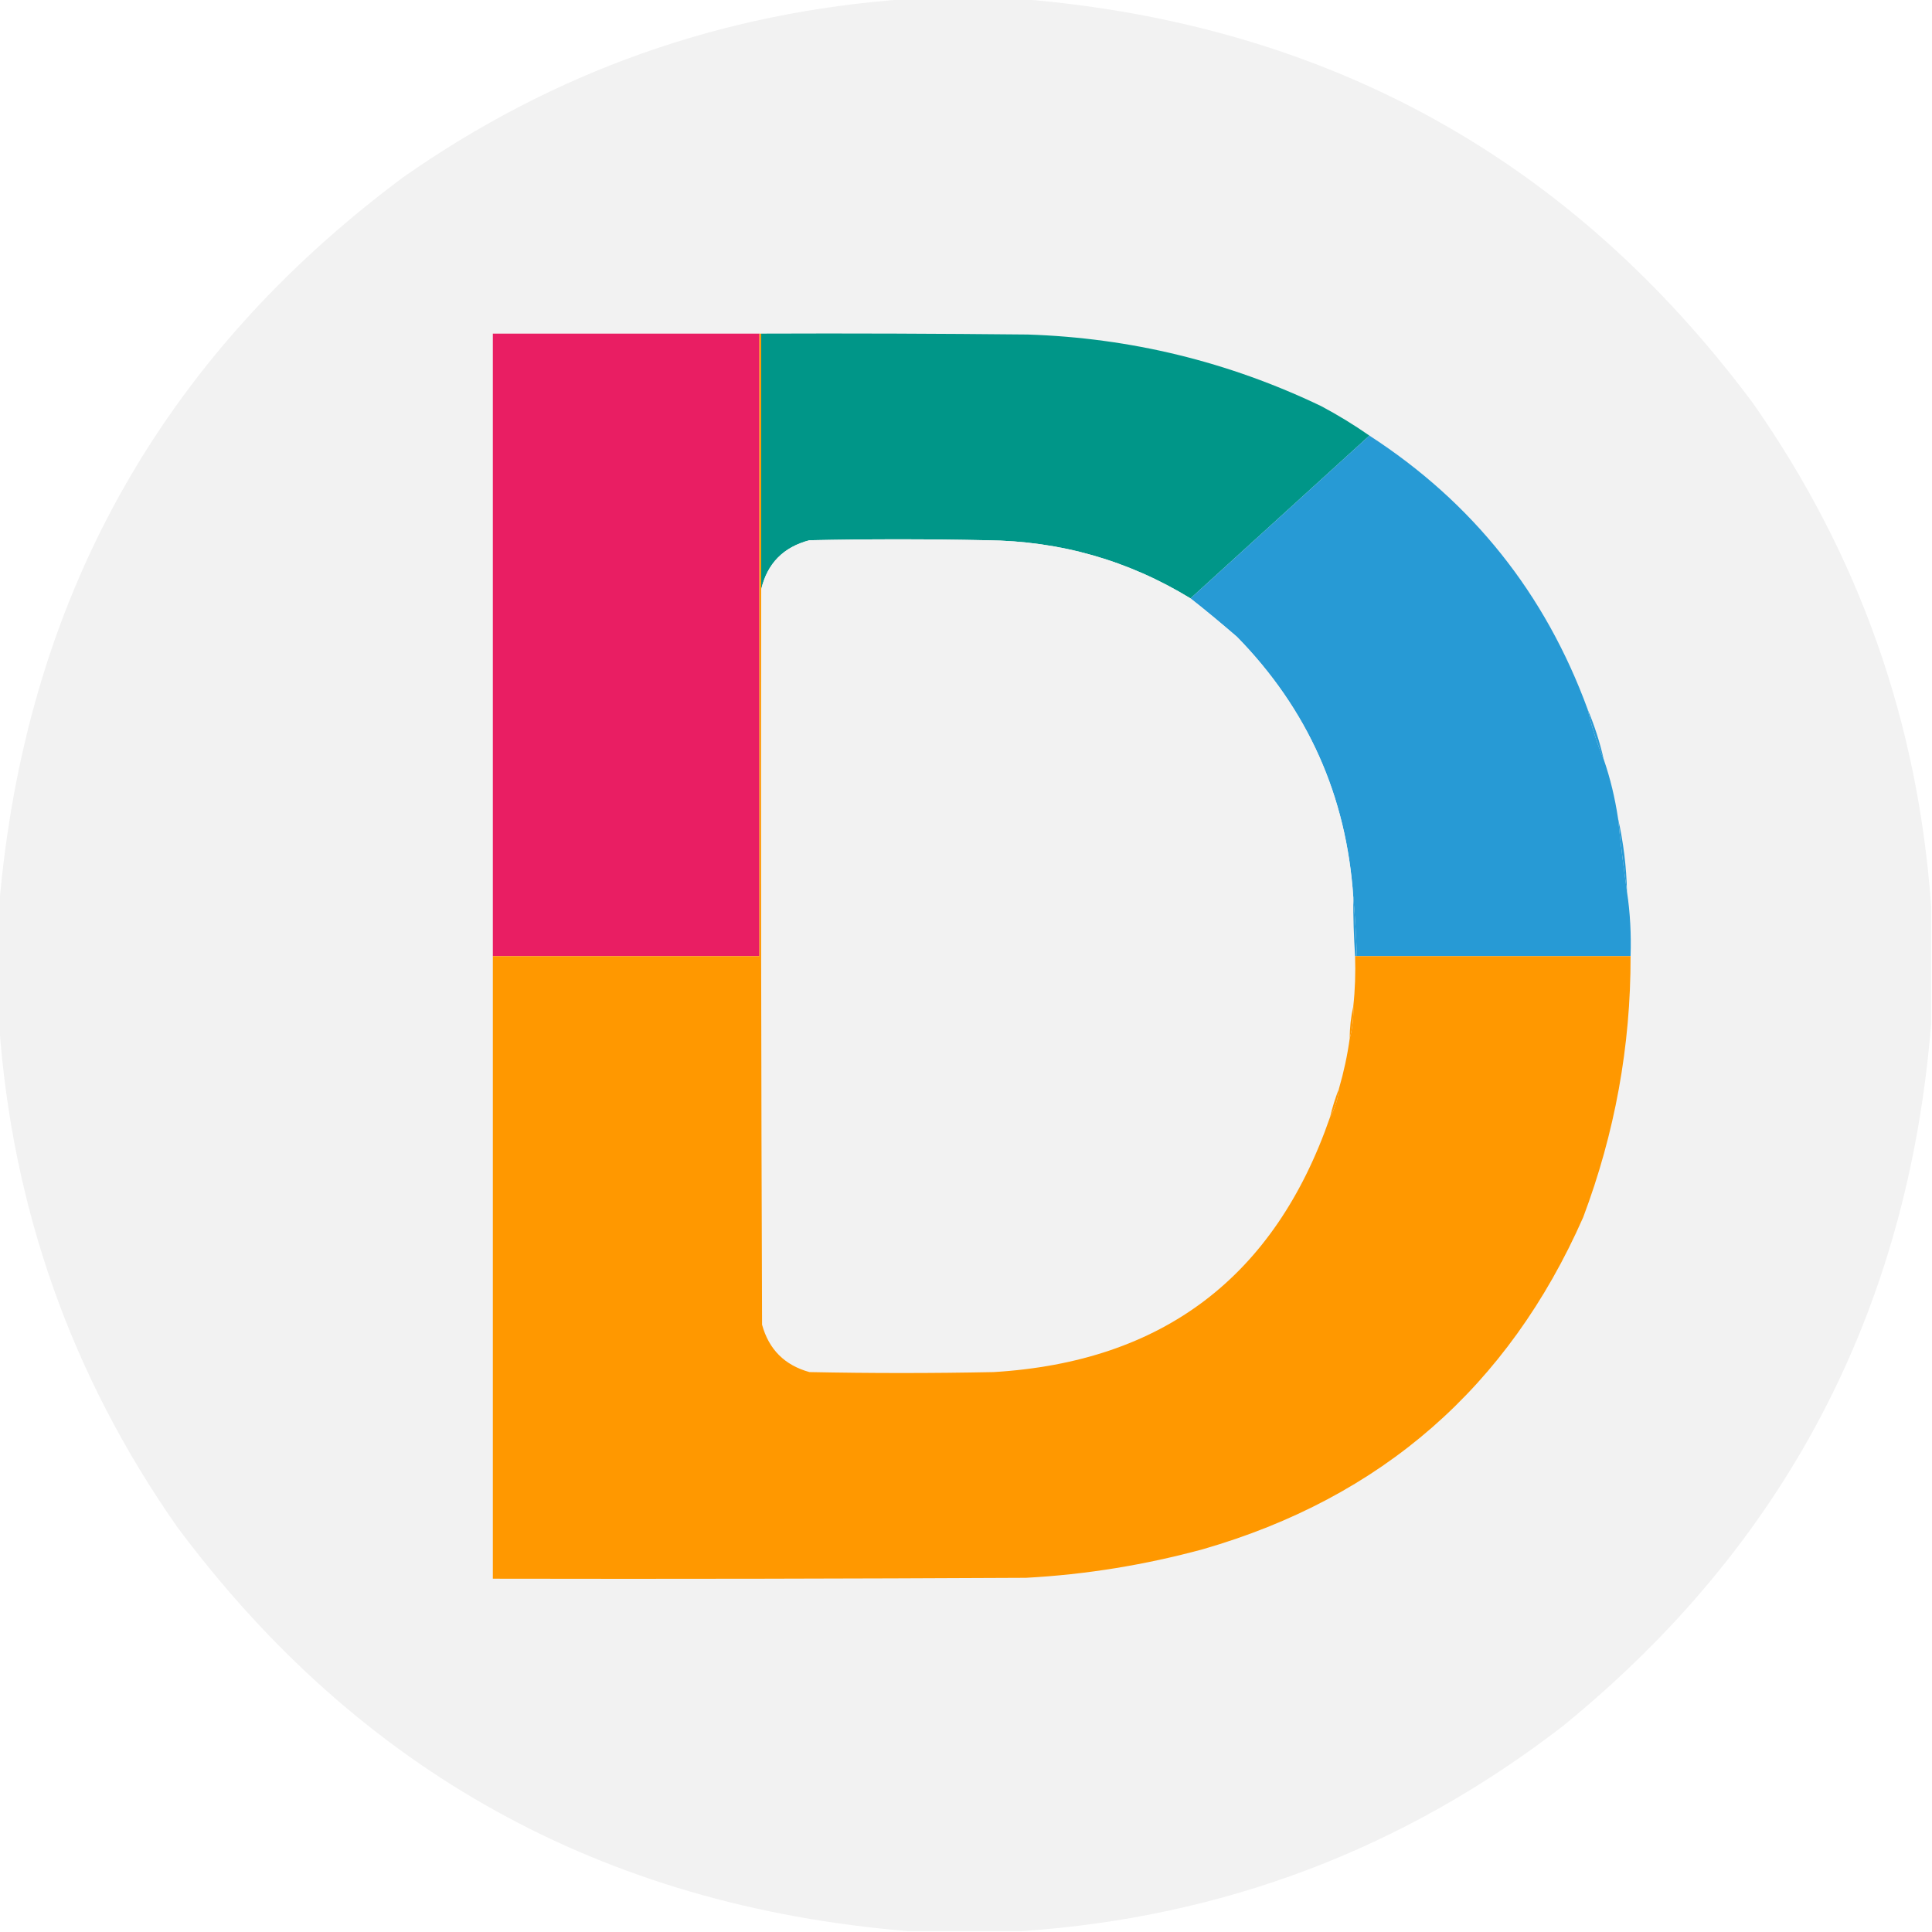
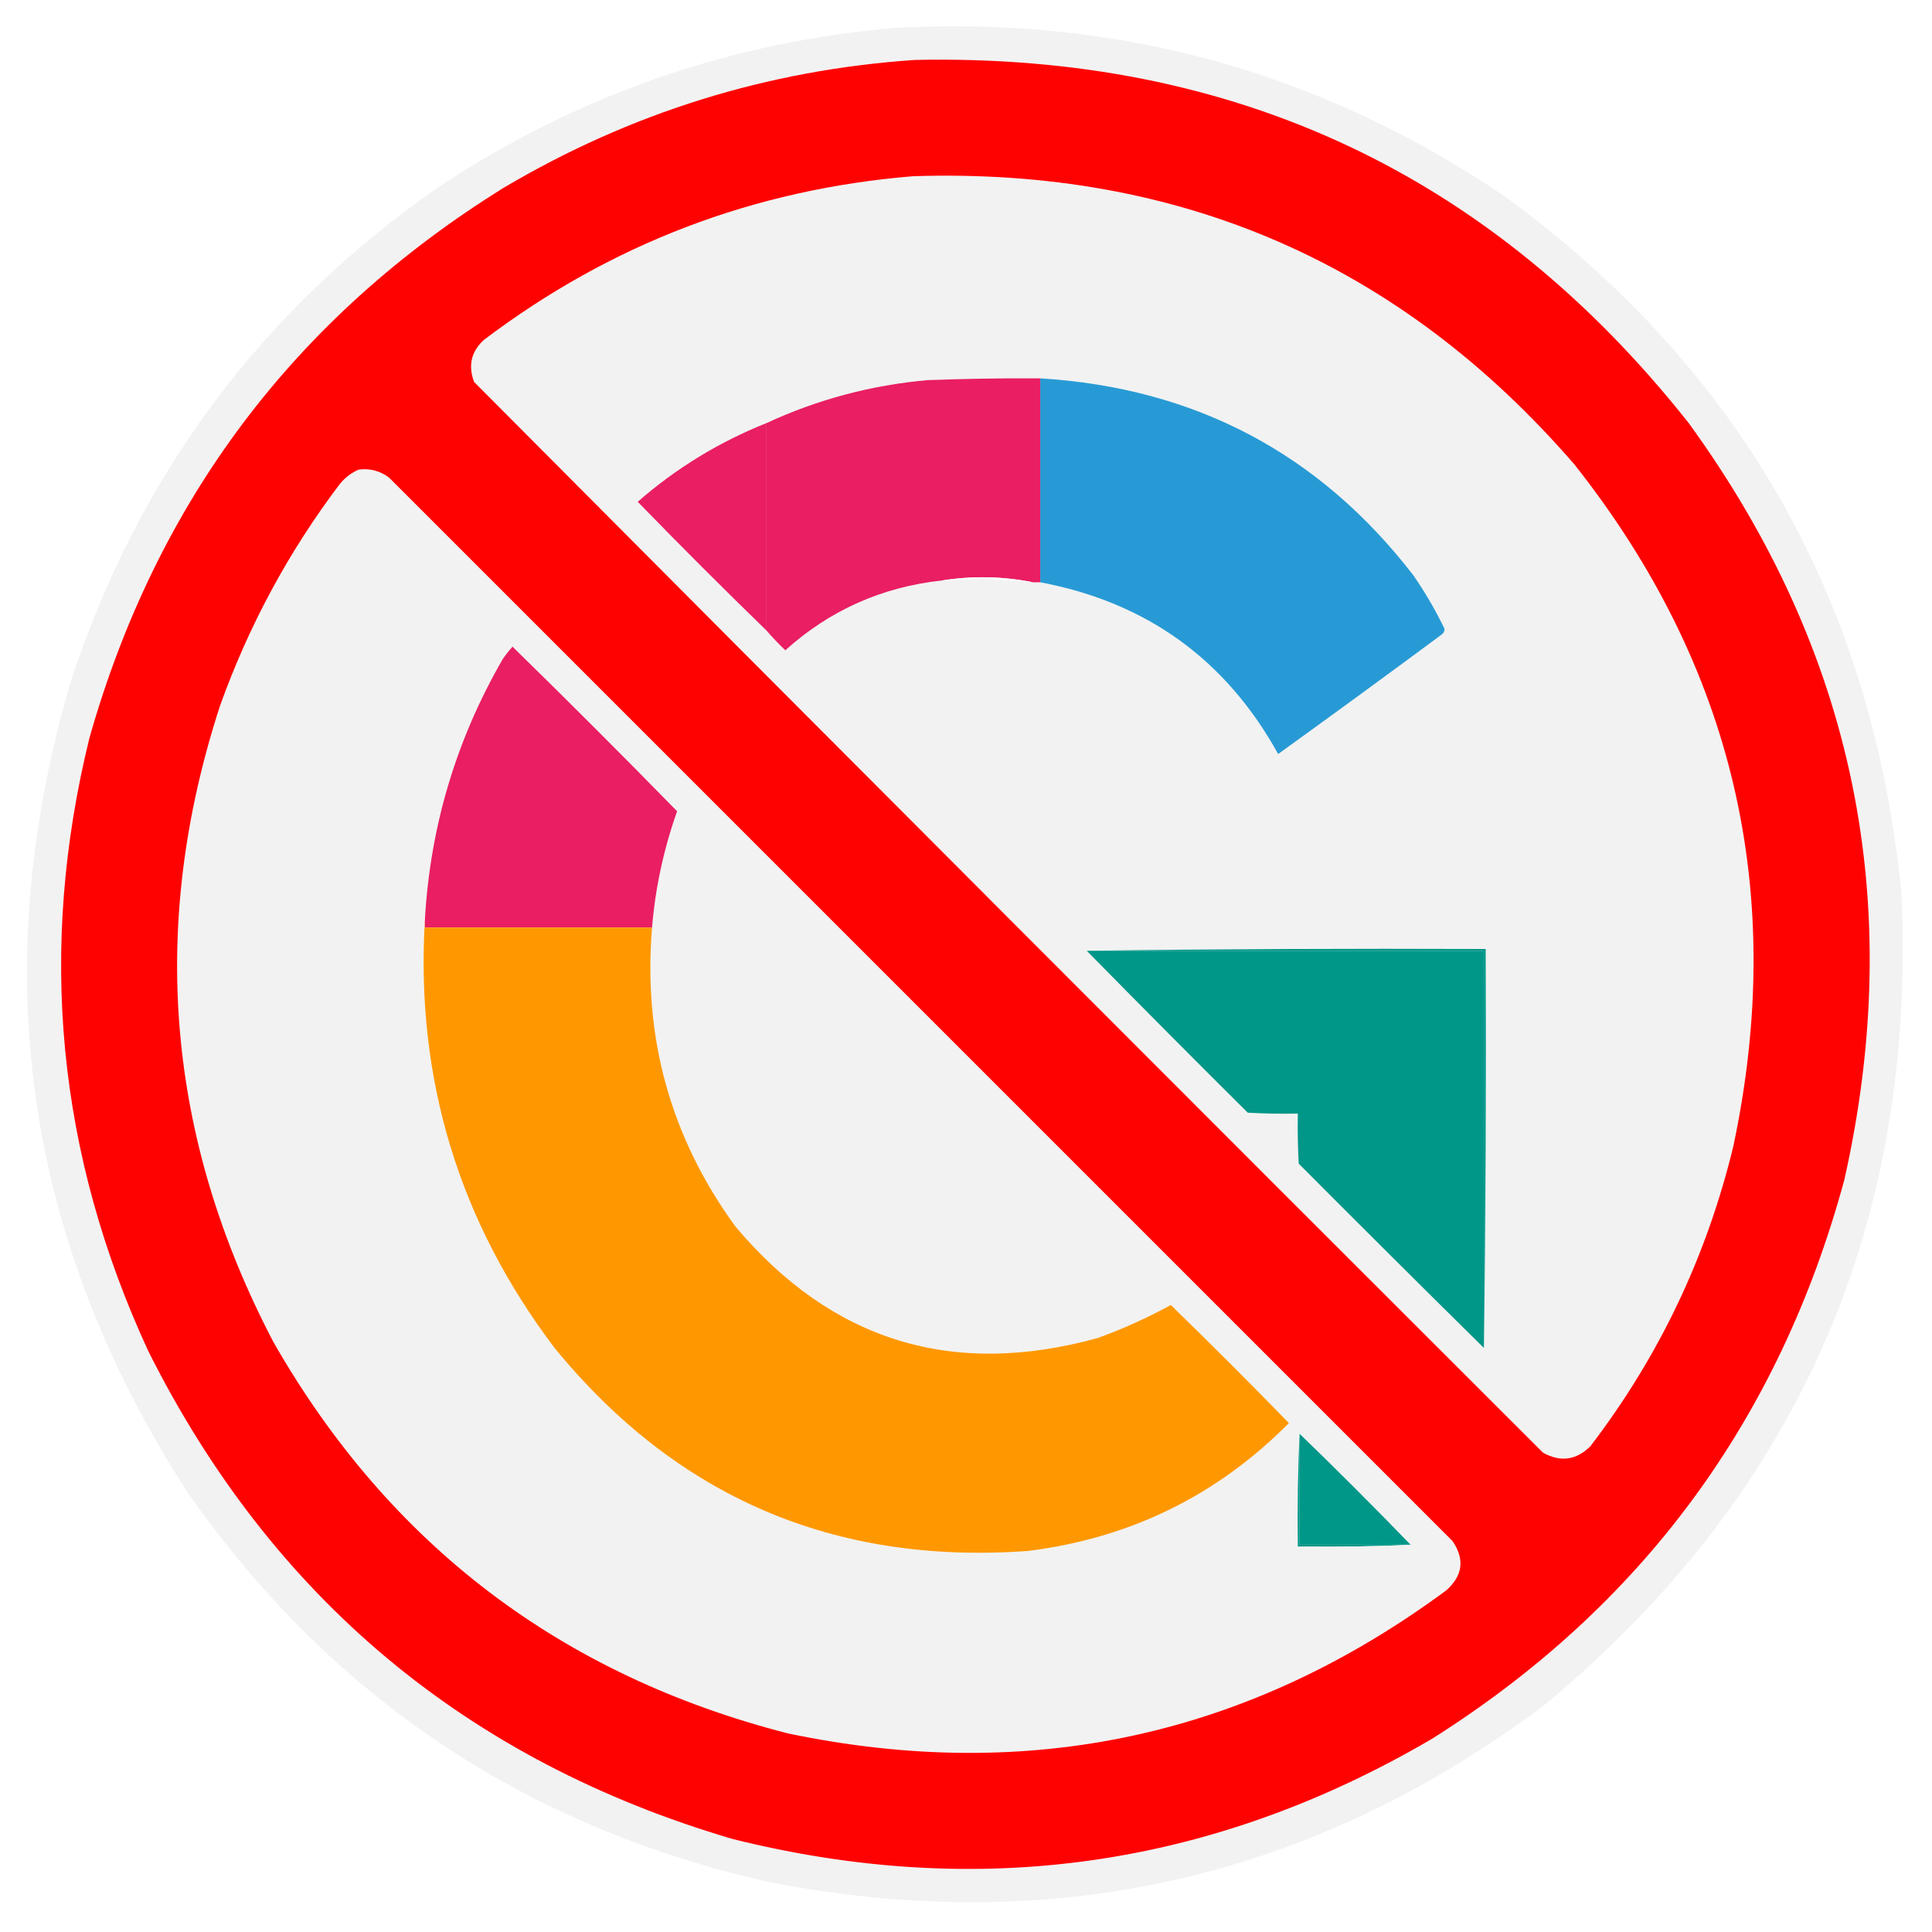
- <svg xmlns="http://www.w3.org/2000/svg" viewBox="0 0 1080 1080" id="vector">
-   <path id="path" d="M 506.5 -0.5 L 571.5 -0.5 C 742.2 13.6 878.3 88.9 980 225.5 C 1039.1 309.9 1072.2 403.5 1079.5 506.5 L 1079.5 572.5 C 1066.5 733.1 997.8 863.9 873.5 965 C 784.6 1033.6 683.9 1071.8 571.5 1079.5 L 507.5 1079.5 C 336.8 1065.4 200.7 990.1 99 853.5 C 39.9 769.1 6.8 675.5 -0.5 572.5 L -0.5 506.5 C 13.9 336.2 89.2 200.4 225.5 99 C 309.9 39.9 403.5 6.8 506.5 -0.5 Z" fill="#f2f2f2" />
-   <path id="path_1" d="M 424.5 186.5 L 424.5 534.5 L 275.5 534.5 L 275.5 186.5 L 424.5 186.5 Z" fill="#e91e63" />
-   <path id="path_2" d="M 425.5 186.5 C 475.2 186.3 524.8 186.5 574.5 187 C 632.1 188.9 686.7 202.2 738.5 227 C 747.9 232 756.9 237.5 765.5 243.5 C 732.2 273.8 698.8 304.2 665.5 334.5 C 630.6 313.2 592.6 302.4 551.5 302 C 518.5 301.3 485.5 301.3 452.5 302 C 437.9 305.8 428.9 315 425.5 329.5 L 425.5 186.5 Z" fill="#009688" />
-   <path id="path_3" d="M 765.5 243.5 C 823.1 280.8 863.8 331.8 887.5 396.5 C 889.7 406.2 892.7 415.5 896.5 424.5 C 900.2 435.2 902.8 446.2 904.5 457.5 C 905.9 471.3 907.6 485 909.5 498.5 C 911.3 510.4 911.9 522.4 911.5 534.5 L 758.5 534.5 C 758.1 523.3 757.5 512.3 756.5 501.5 C 752.7 444.9 731 396.4 691.5 356 C 682.9 348.6 674.3 341.4 665.5 334.5 C 698.8 304.2 732.2 273.8 765.5 243.5 Z" fill="#279ad5" />
-   <path id="path_4" d="M 665.5 334.5 C 674.3 341.4 682.9 348.6 691.5 356 C 731 396.4 752.7 444.9 756.5 501.5 C 756.4 512.5 756.8 523.5 757.5 534.5 C 757.8 543.9 757.5 553.3 756.5 562.5 C 755.2 568.3 754.5 574.3 754.5 580.5 C 753.2 589.9 751.2 599.2 748.5 608.5 C 746.5 613.6 744.8 619 743.5 624.5 C 712.6 713.8 650 761.3 555.5 767 C 521.2 767.7 486.8 767.7 452.5 767 C 438.7 763.2 429.8 754.4 426 740.5 C 425.5 603.5 425.3 466.5 425.5 329.5 C 428.9 315 437.9 305.8 452.5 302 C 485.5 301.3 518.5 301.3 551.5 302 C 592.6 302.4 630.6 313.2 665.5 334.5 Z" fill="#f2f2f2" />
-   <path id="path_5" d="M 887.5 396.5 C 891.3 405.5 894.3 414.8 896.5 424.5 C 892.7 415.5 889.7 406.2 887.5 396.5 Z" fill="#279ad5" />
-   <path id="path_6" d="M 904.5 457.5 C 907.5 470.9 909.2 484.5 909.5 498.5 C 907.6 485 905.9 471.3 904.5 457.5 Z" fill="#279ad5" />
-   <path id="path_7" d="M 756.5 501.5 C 757.5 512.3 758.1 523.3 758.5 534.5 L 757.5 534.5 C 756.8 523.5 756.4 512.5 756.5 501.5 Z" fill="#279ad5" />
-   <path id="path_8" d="M 424.5 186.5 L 425.5 186.5 L 425.5 329.5 C 425.3 466.5 425.5 603.5 426 740.5 C 429.8 754.4 438.7 763.2 452.5 767 C 486.8 767.7 521.2 767.7 555.5 767 C 650 761.3 712.6 713.8 743.5 624.5 C 746.3 619.6 748 614.3 748.5 608.5 C 751.2 599.2 753.2 589.9 754.5 580.5 C 756.1 574.7 756.7 568.7 756.5 562.5 C 757.5 553.3 757.8 543.9 757.5 534.5 L 911.5 534.5 C 911.6 584.8 902.7 633.5 885 680.5 C 843.2 775.3 772.3 837.2 672.5 866 C 640.1 874.8 607.1 880.2 573.5 882 C 474.2 882.5 374.8 882.7 275.5 882.5 L 275.5 534.5 L 424.5 534.5 L 424.5 186.5 Z" fill="#ff9800" />
-   <path id="path_9" d="M 756.5 562.5 C 756.7 568.7 756.1 574.7 754.5 580.5 C 754.5 574.3 755.2 568.3 756.5 562.5 Z" fill="#ff9800" />
-   <path id="path_10" d="M 748.5 608.5 C 748 614.3 746.3 619.6 743.5 624.5 C 744.8 619 746.5 613.6 748.5 608.5 Z" fill="#ff9800" />
+ <svg xmlns="http://www.w3.org/2000/svg" height="1080" width="1080">
+   <path d="M501.5 15.5C625.7 9 739 40.5 841.5 110c131.9 96.5 205.7 226.7 221.5 390.5 8.2 184.4-58.3 335.3-199.5 452.5-129.6 97.2-274.3 130.2-434 99C293 1021.1 184.9 948.6 105 834.5 13.2 692.5-8.3 540.3 40.5 378c38-113.6 106-204.6 204-273 78-51.8 163.6-81.7 257-89.5z" fill="#F2F2F2" />
+   <path d="M511.5 33.5c178.4-3.7 322.6 64 432.5 203 92.7 127.6 121.7 268.6 87 423C994.6 793.8 917.8 898 800.5 972c-122.6 71.8-253 90.4-391 56C261.1 984.3 152.3 893.5 83 755.5c-51.1-110.4-62.1-224.7-33-343C87.6 280 164.8 177.5 281.5 105c71.1-42.1 147.7-65.9 230-71.5z" fill="#fe0201" />
+   <path d="M510.5 98.5c149.2-4.8 272.4 48.9 369.5 161 89.2 112.7 118.9 239.7 89 381-14.9 61.8-41.6 117.8-80 168-7.9 7.8-16.8 9-26.5 3.5C663 612.8 463.8 413.3 265 213.5c-3.4-9.2-1.6-17 5.5-23.5 71-53.7 151-84.2 240-91.5z" fill="#F2F2F2" />
+   <path d="M576.5 211.5c-19.3-0.1-38.7 0.3-58 1 11.8-1.5 23.8-2.1 36-2 7.5 0 14.8 0.3 22 1z" fill="#F2F2F2" />
+   <path d="M581.5 211.5c86.5 5.3 156 42 208.5 110 6.6 9.5 12.4 19.5 17.5 30 0 1.5-0.7 2.7-2 3.5-30.2 22.4-60.5 44.5-91 66.5-29.2-52.8-73.5-84.8-133-96v-114z" fill="#279AD5" />
+   <path d="M576.5 211.5h5v114h-4c-17-3.4-34-3.7-51-1-33.4 3.6-62.6 16.6-87.5 39-3.7-3.5-7.2-7.2-10.5-11v-116c28.5-13.2 58.5-21.2 90-24 19.3-0.7 38.7-1.1 58-1z" fill="#E91E63" />
+   <path d="M428.5 236.5v116c-24.3-23.6-48.3-47.6-72-72 21.4-18.7 45.4-33.4 72-44z" fill="#E91E63" />
+   <path d="M200.5 262.5c6.3-0.8 12 0.7 17 4.5L812 861.5c6.9 10.2 5.7 19.3-3.5 27.5-110.5 81.6-233.1 108.2-368 80C313.7 936.5 217.8 863.6 153 750.5c-60-114.4-70-233.1-30-356 16.1-44.9 38.4-86.2 67-124 2.9-3.5 6.4-6.2 10.5-8z" fill="#F2F2F2" />
+   <path d="M577.5 325.5c-9.7-0.5-19.3-1.2-29-2-7.3 0.8-14.6 1.1-22 1 17-2.7 34-2.4 51 1z" fill="#FAFAFA" />
+   <path d="M364.5 518.5h-127v-4c2.9-52.1 17.4-100.8 43.5-146 1.7-2.5 3.5-4.8 5.5-7 31 30.3 61.7 61 92 92-7.5 21.2-12.2 42.9-14 65z" fill="#E91E63" />
+   <path d="M237.5 514.5v4h127c-5.1 61.6 10.4 117.3 46.5 167 53.9 64.1 121.3 84.9 202.5 62.5 14.2-5.1 27.8-11.3 41-18.5 22.3 21.7 44.3 43.7 66 66-40.2 40.6-88.9 64.4-146 71.5-108 7.8-196.2-30-264.5-113.5-53.5-70.7-77.7-150.4-72.5-239z" fill="#FF9800" />
+   <path d="M830.5 530.5c1.3 74.8 1.3 149.8 0 225-0.6-0.1-0.9-0.5-1-1 1-74.5 1.3-149.2 1-224z" fill="#F2F2F2" />
+   <path d="M607.5 531.5h222v222c-34.6-34.1-69.1-68.5-103.5-103-0.5-9.3-0.7-18.7-0.5-28-9.3 0.2-18.7 0-28-0.5-30.2-30-60.2-60.2-90-90.5z" fill="#009688" />
+   <path d="M830.5 530.5c0.3 74.8 0 149.5-1 224v-223h-222c73.6-1 147.9-1.3 223-1z" fill="#009688" />
+   <path d="M726.5 801.5c21 20.3 41.7 41 62 62h-62v-62z" fill="#009688" />
+   <path d="M726.5 801.5v62h63c-21.2 1-42.5 1.3-64 1-0.3-21.7 0-42.7 1-63z" fill="#009688" />
+   <path d="M789.5 863.5c0.5 0.1 0.9 0.4 1 1-21.8 1.3-43.5 1.3-65 0 21.5 0.3 42.8 0 64-1z" fill="#F2F2F2" />
</svg>
